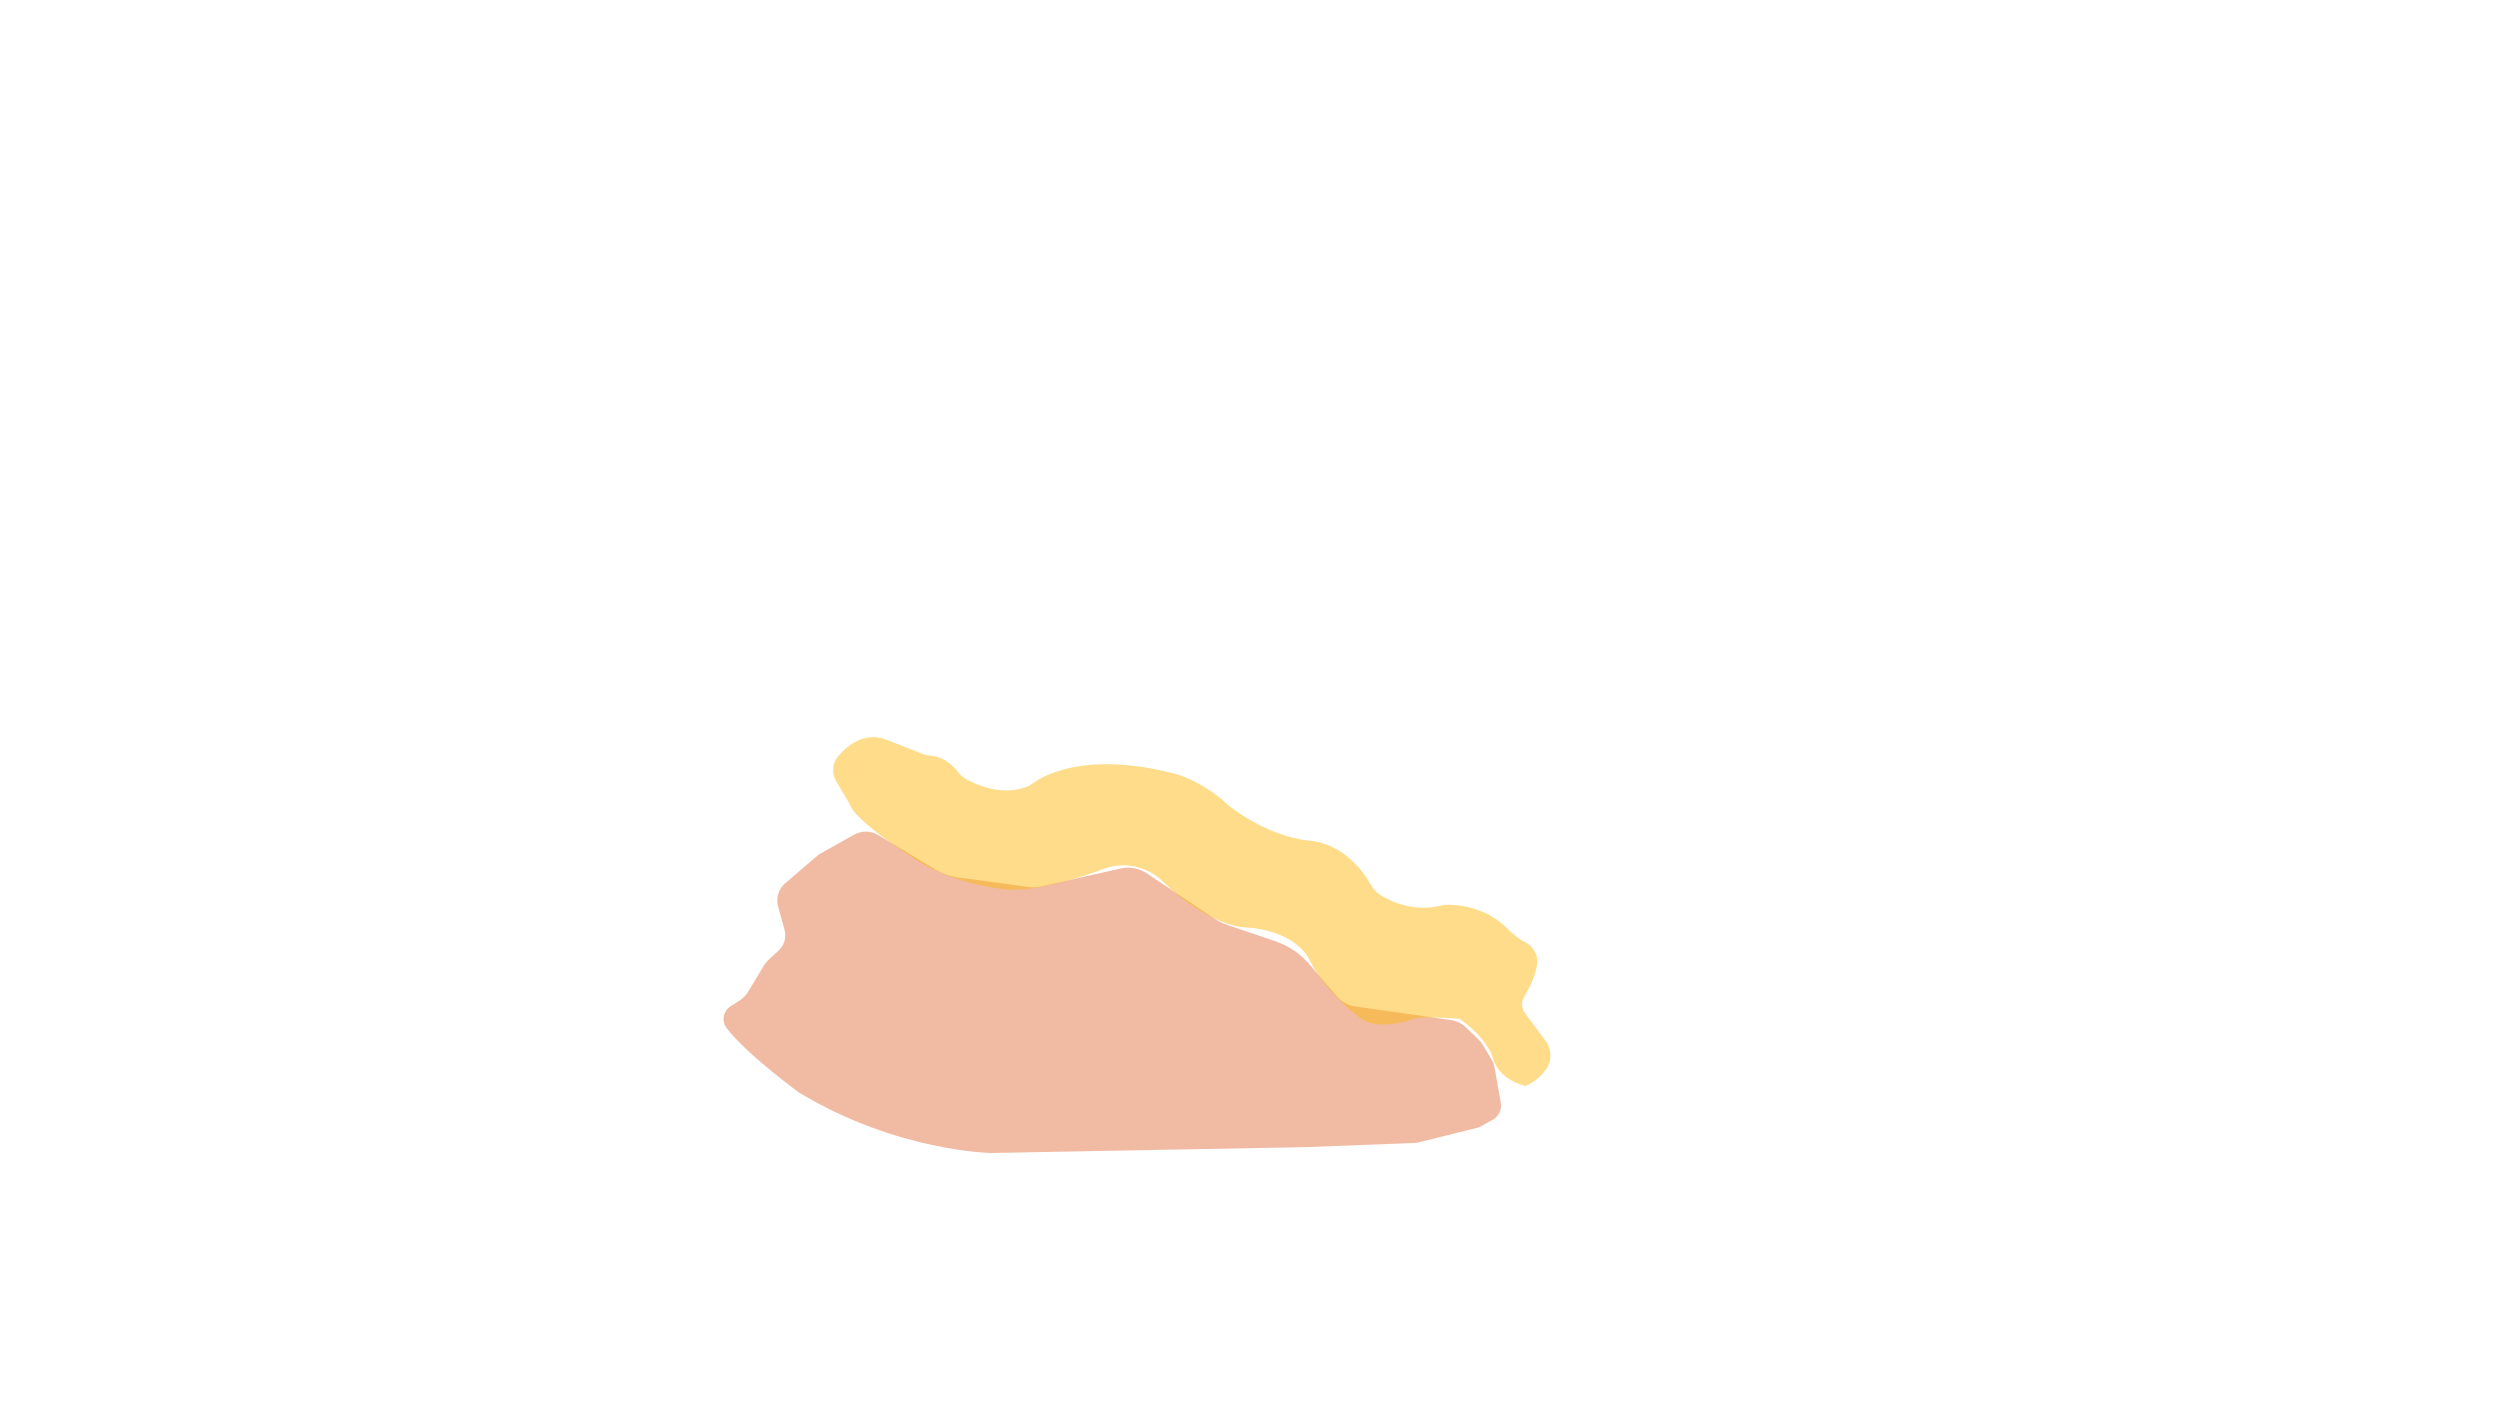
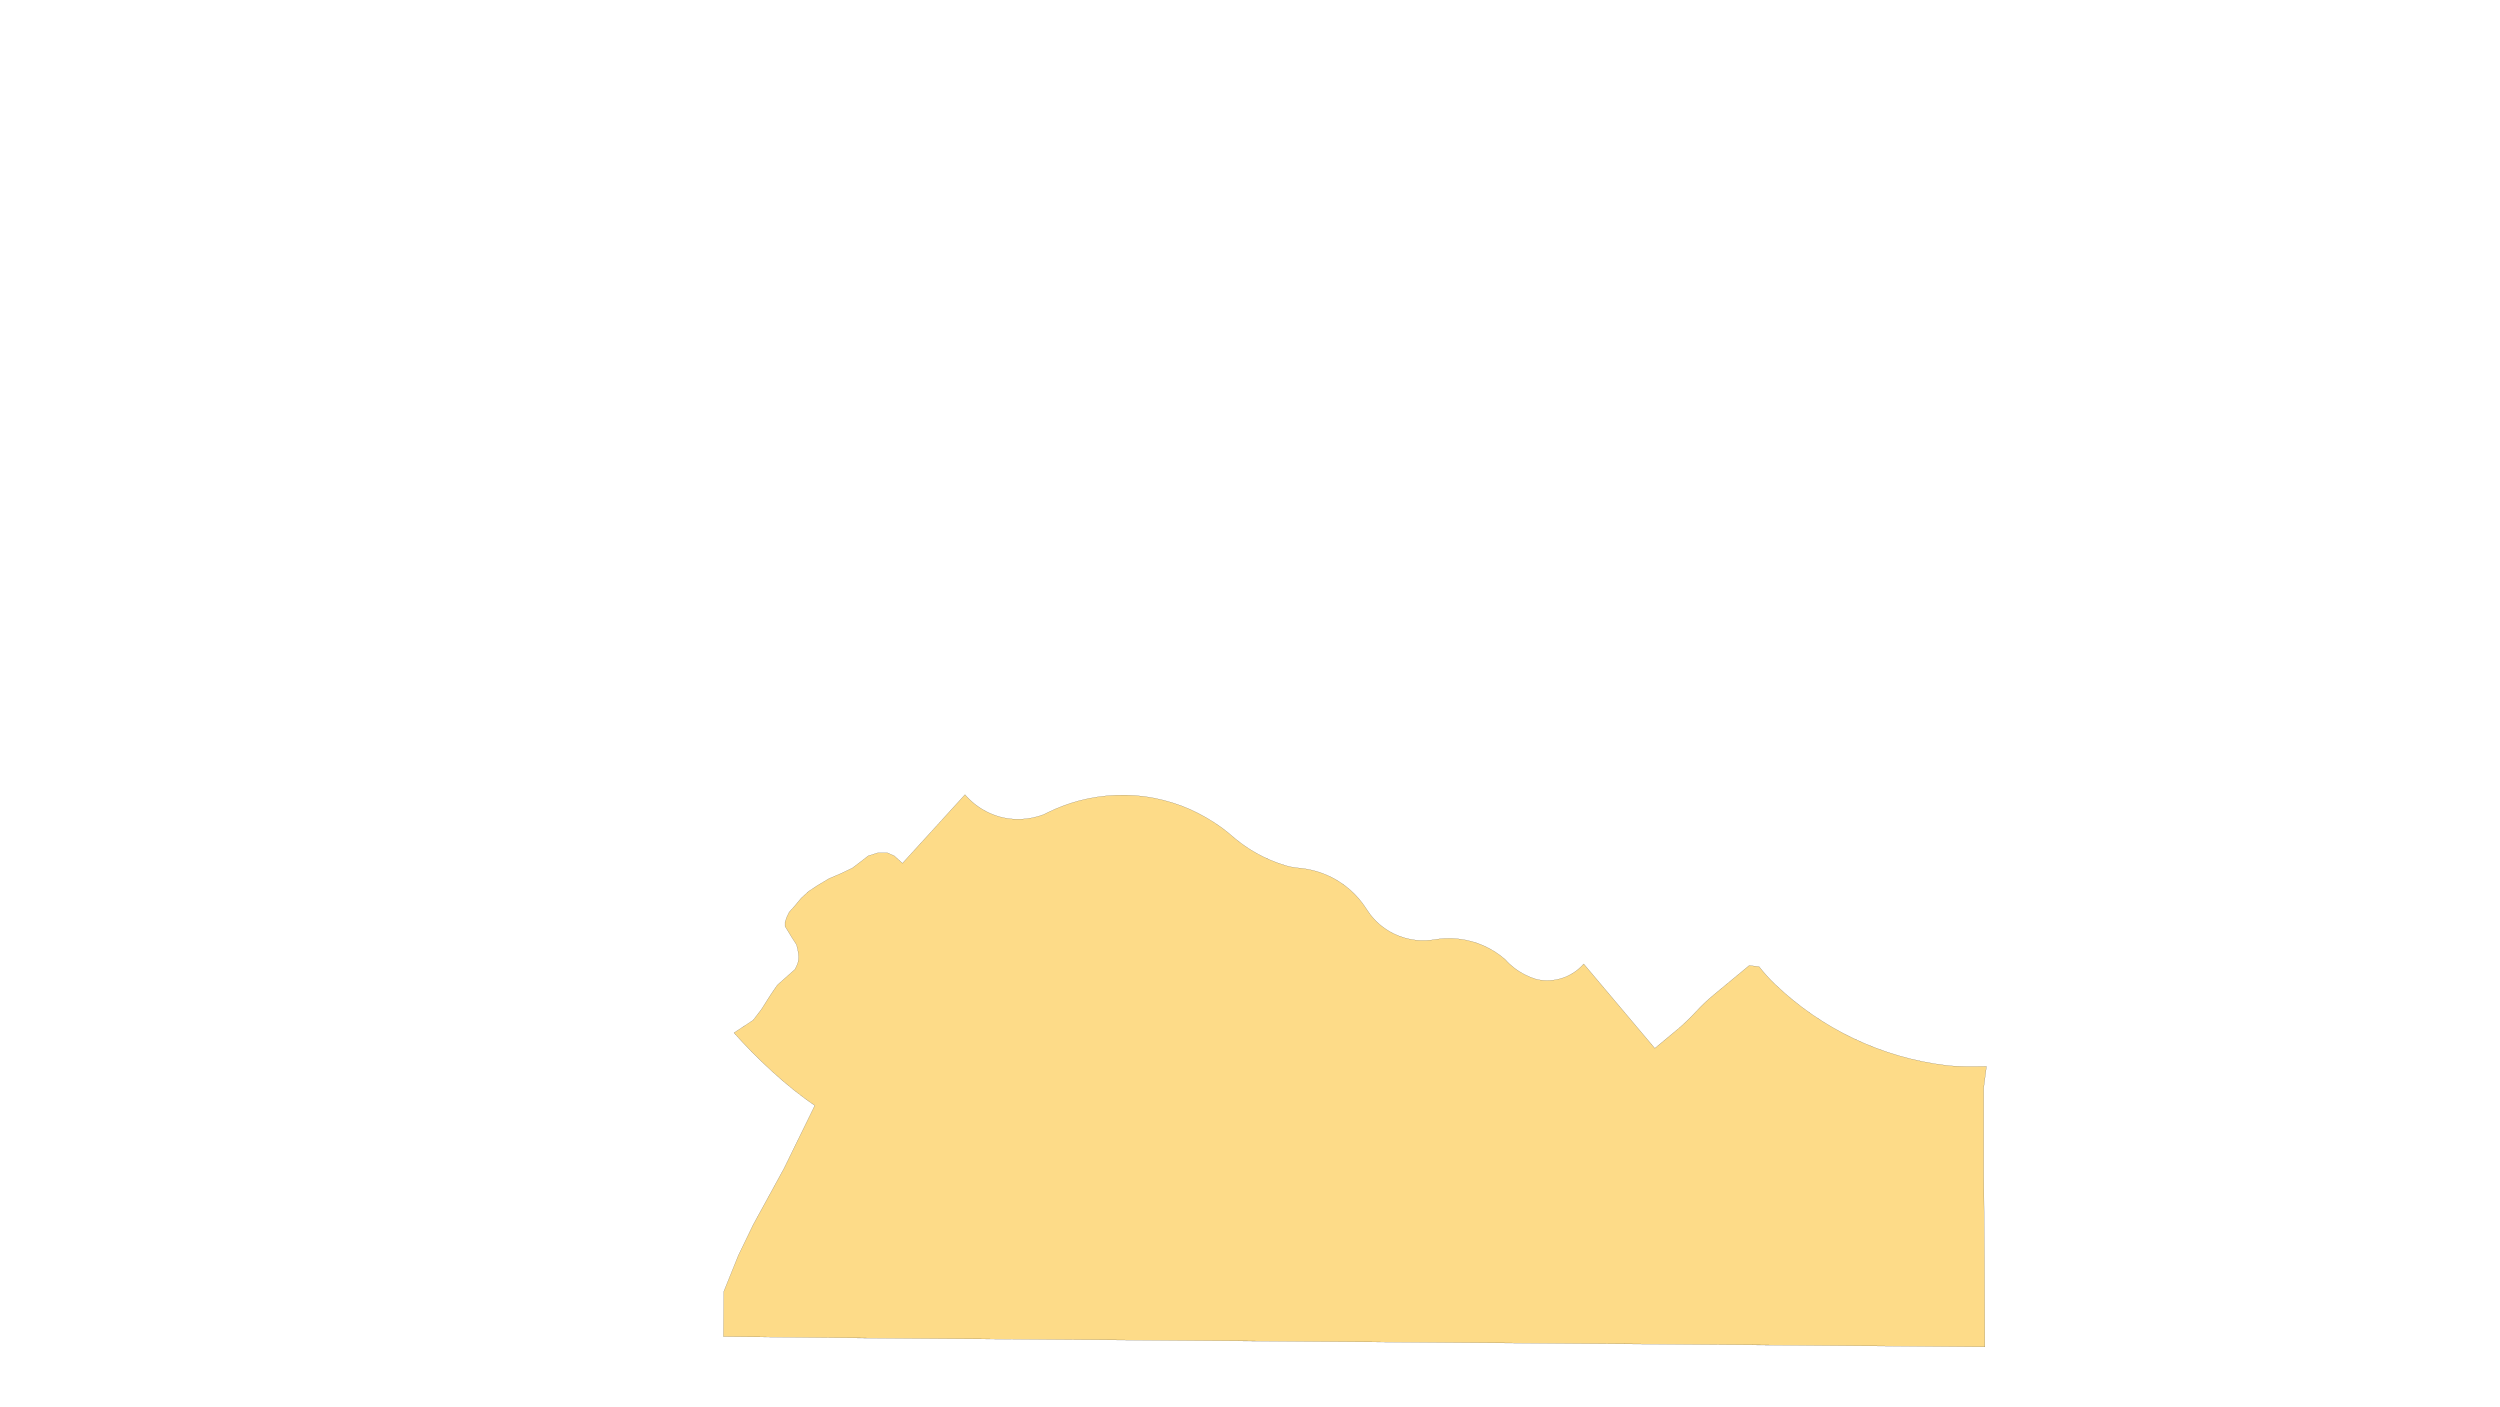
- <svg xmlns="http://www.w3.org/2000/svg" version="1.1" x="0px" y="0px" width="1920px" height="1080px" viewBox="0 0 1920 1080" style="enable-background:new 0 0 1920 1080;" xml:space="preserve">
-   <g id="Harmony_x5F_tap">
-     <path style="opacity:0.5;fill:#e37747;" d="M561.1,772.8l6.7-4.3c2.9-1.8,5.3-4.3,7-7.2l11.3-18.8c1.4-2.3,3.1-4.4,5-6.2l6.8-6.2   c4.4-4,6.2-10.2,4.6-16l-4.9-17.9c-1.8-6.5,0.3-13.5,5.5-17.9l25.8-22.1l27.1-15.2c5.8-3.2,12.8-3.1,18.4,0.3l43.4,26.1   c5.6,3.4,11.9,5.6,18.4,6.5l52.8,7.2c3.8,0.5,7.6,0.4,11.3-0.5l60.4-13.6c6.9-1.6,14.1-0.2,20,3.7l51.5,34.5c3.4,2.3,7,4,10.8,5.3   l36,12.2c10.5,3.5,19.8,9.8,26.9,18.2l20.9,24.4c3.5,4.1,8.4,6.8,13.7,7.6l73.7,10.5c4.6,0.7,8.8,2.7,12.1,6l9.7,9.4   c1,0.9,1.8,2,2.5,3.2l7,11.7c1.2,2,2,4.1,2.4,6.4l4.7,26.9c0.9,5.2-1.5,10.3-6.1,12.9l-10.6,5.9l-46.2,11.5   c-1.2,0.3-2.4,0.5-3.7,0.5l-83.2,3.2l-241.5,4.5c0,0-72-0.9-147.5-46.3c0,0-41.1-29.9-56.1-50.1C554,783.9,555.5,776.4,561.1,772.8   z" />
+ <svg xmlns="http://www.w3.org/2000/svg" version="1.1" id="PhaseA_x5F_tap" x="0px" y="0px" width="1920px" height="1080px" viewBox="0 0 1920 1080" style="enable-background:new 0 0 1920 1080;" xml:space="preserve">
+   <g id="LWPOLYLINE_3_">
+     <path style="fill:none;stroke:#000000;stroke-width:0.1;stroke-linecap:round;stroke-linejoin:round;stroke-miterlimit:10;" d="   M991.7,886.8" />
  </g>
-   <g id="Serenity_x5F_tap">
-     <path style="opacity:0.5;fill:#FDB913;" d="M642.3,600.1c-3.7-6.1-3.2-13.9,1.4-19.3c7.7-9.1,21.4-19.8,39.4-11.8l24.3,9.6   c2.6,1,5.3,1.7,8.1,1.9c4.3,0.3,12.5,2.4,20.4,12.6c1.8,2.4,4.2,4.3,6.9,5.7c8.4,4.6,26.4,12.2,45,5.8c1.7-0.6,3.3-1.5,4.7-2.5   c7.5-5.7,41-26.4,112.2-7.2c0,0,20.4,6.2,37.7,22.7c0,0,28.8,24.9,64.6,28.2c0,0,27.3,1,46,34c1.7,3,4.1,5.6,7,7.5   c8.3,5.2,26.5,13.9,48.8,7.7c0,0,25.8-2.6,46.4,15.8c0,0,8.1,8.7,16.3,12.9c6.1,3.2,9.9,9.7,9,16.5c-0.7,6.1-3.4,14.4-9.9,25.2l0,0   c-2.4,4-2.2,9.1,0.7,12.9l15.7,21c4.9,6.6,5,15.6,0.2,22.2c-3.3,4.5-8.2,9.3-15.5,12.5c0,0-17.8-3.1-24.6-19.3   c0,0-1.8-14.7-26-32.2c0,0-32.9-3.1-38.4,1.1c0,0-24.4,8-37.1-1.1c0,0-26-17.1-41-47.3c0,0-11.1-21.8-51.1-23.1   c0,0-27.1-2.7-59.5-34.2c0,0-19.7-22.4-50.4-9.1c0,0-46.6,17.3-71.9,14.2c0,0-40.4-3.1-72.4-25.4c0,0-43.7-27.8-46.8-40.2   L642.3,600.1z" />
-   </g>
+   <path id="PhaseA_x5F_tap" style="fill:#FDB913;fill-opacity:0.5;stroke:#000000;stroke-width:0.1;stroke-linecap:round;stroke-linejoin:round;stroke-miterlimit:10;" d="  M1494.5,818.2c-49.4-6-95.6-28-131.5-62.5c-4.3-4.1-8.3-8.6-12-13.3l-7.6-0.9l-1.2,1l-26.1,21.6c-4.8,4-9.3,8.2-13.5,12.8  c-4.7,5.1-9.7,9.9-15,14.3l-16.7,13.9l-54.6-64.8c-9,10.3-23,14.9-36.4,11.8c-6.2-1.9-12.1-4.9-17.2-8.9c-2.4-1.9-4.6-3.9-6.6-6.2  c-5-4.5-10.8-8.1-16.9-10.8c-2.8-1.2-5.7-2.3-8.7-3.1c-6.9-1.9-14-2.7-21.2-2.3c-2.5,0.1-5,0.4-7.4,0.8c-4.6,0.8-9.4,0.9-14.1,0.5  c-6.3-0.7-12.4-2.5-18-5.3c-6.4-3.3-12.1-7.8-16.6-13.4c-1.3-1.7-2.6-3.4-3.7-5.2c-3.4-5.4-7.6-10.3-12.4-14.6  c-0.5-0.4-0.9-0.8-1.4-1.2c-3.2-2.7-6.6-5-10.2-7.1c-8.2-4.6-17.2-7.5-26.5-8.5c-0.3,0-0.7-0.1-1-0.1c-3.8-0.3-7.6-1-11.2-2.1  c-4-1.2-7.9-2.7-11.7-4.3c-6.7-2.9-13.2-6.5-19.2-10.7c-2.5-1.8-5-3.6-7.4-5.6c-3.2-2.9-6.5-5.5-9.9-8.1c-0.2-0.2-0.5-0.4-0.7-0.5  c-7.5-5.4-15.5-10-23.9-13.8c-8.8-3.9-17.9-6.7-27.3-8.6c-9.5-1.9-19.2-2.6-28.9-2.3c-9.9,0.3-19.7,1.8-29.2,4.3  c-8.1,2.2-15.9,5.1-23.5,8.8c-1.2,0.6-2.4,1.2-3.6,1.8c-1.3,0.5-2.6,0.9-3.9,1.3c-6.1,1.8-12.5,2.6-18.8,2.2  c-7.2-0.4-14.3-2.3-20.8-5.6c-0.2-0.1-0.4-0.2-0.6-0.3c-6.2-3.2-11.7-7.6-16.3-12.9l-17.5,19.2l-9,9.9l-17.7,19.4l-3.8,4.2l-6.3-5.7  l-5.2-2.3h-7.5l-7.3,2.3l-5.8,4.5l-6.3,4.8l-8.3,4l-9.8,4.2l-8.7,5.2l-6.8,4.5l-5.7,5.2l-5,6l-4.3,4.8l-1.7,3.5l-1.5,4.2v3.2  l2.3,3.7l2.7,4.5l3.8,5.9c0,0.1,0,0.2,0.1,0.3c2.8,10.5,1.5,13.3-1.3,18.7l-13.5,12l-5,7.3l-7.3,11.5l-6.3,8.2l-14.7,9.7  c16.8,19.1,41.3,42,62.1,55.8l0,0l-23.8,48.6l-23.5,42.9l-11.5,23.8l-11.1,27.5l-0.3,34.7l116.5,1.2l326.5,2.5l371.7,2.9l154.1,1.3  l-0.3-64.5l-0.6-70v-64.7l2.1-16.2C1515.7,819.1,1504.2,819.4,1494.5,818.2z" />
</svg>
